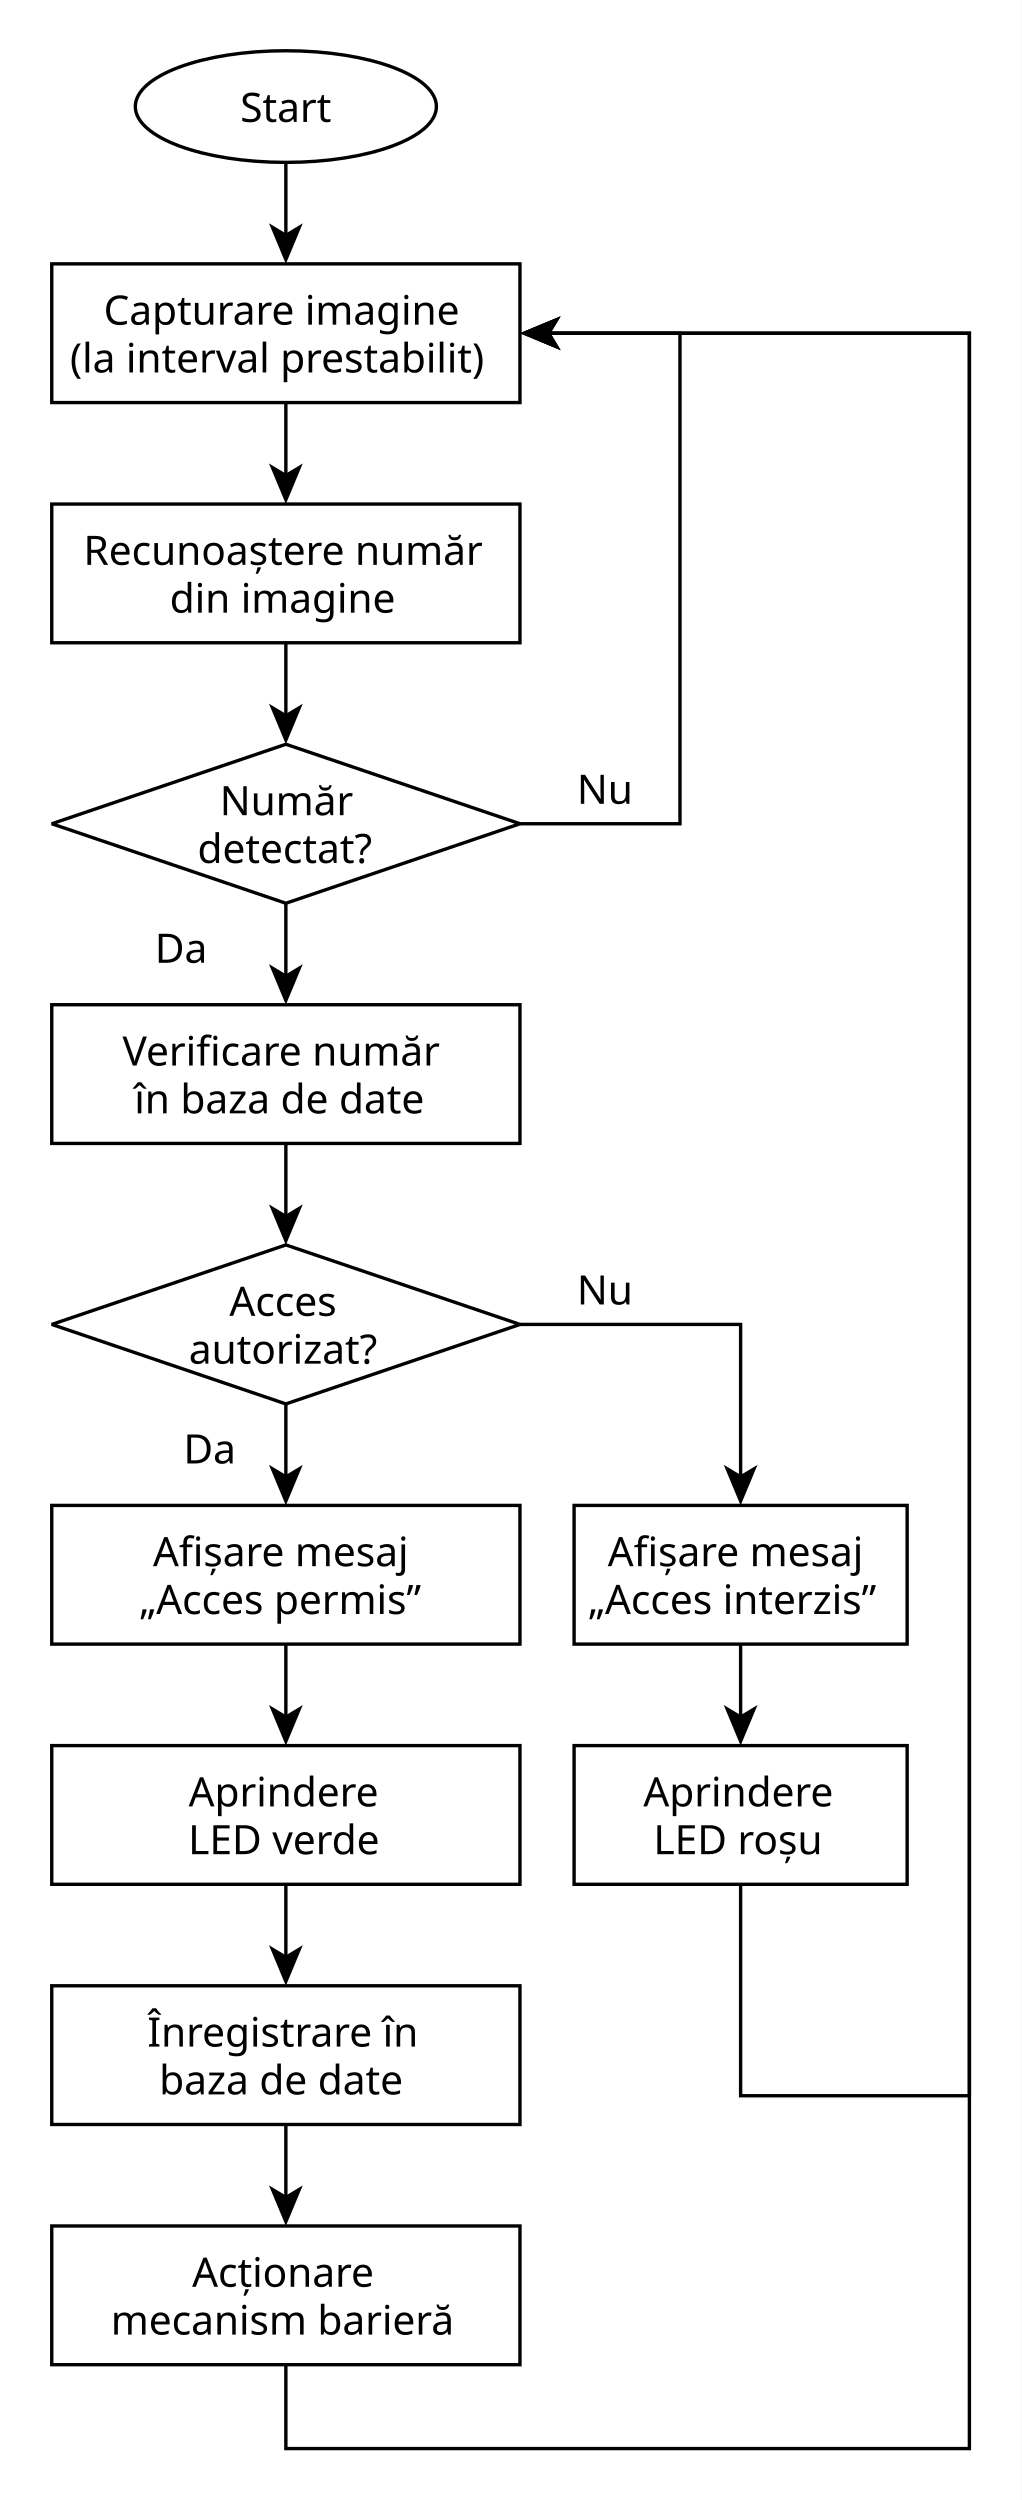
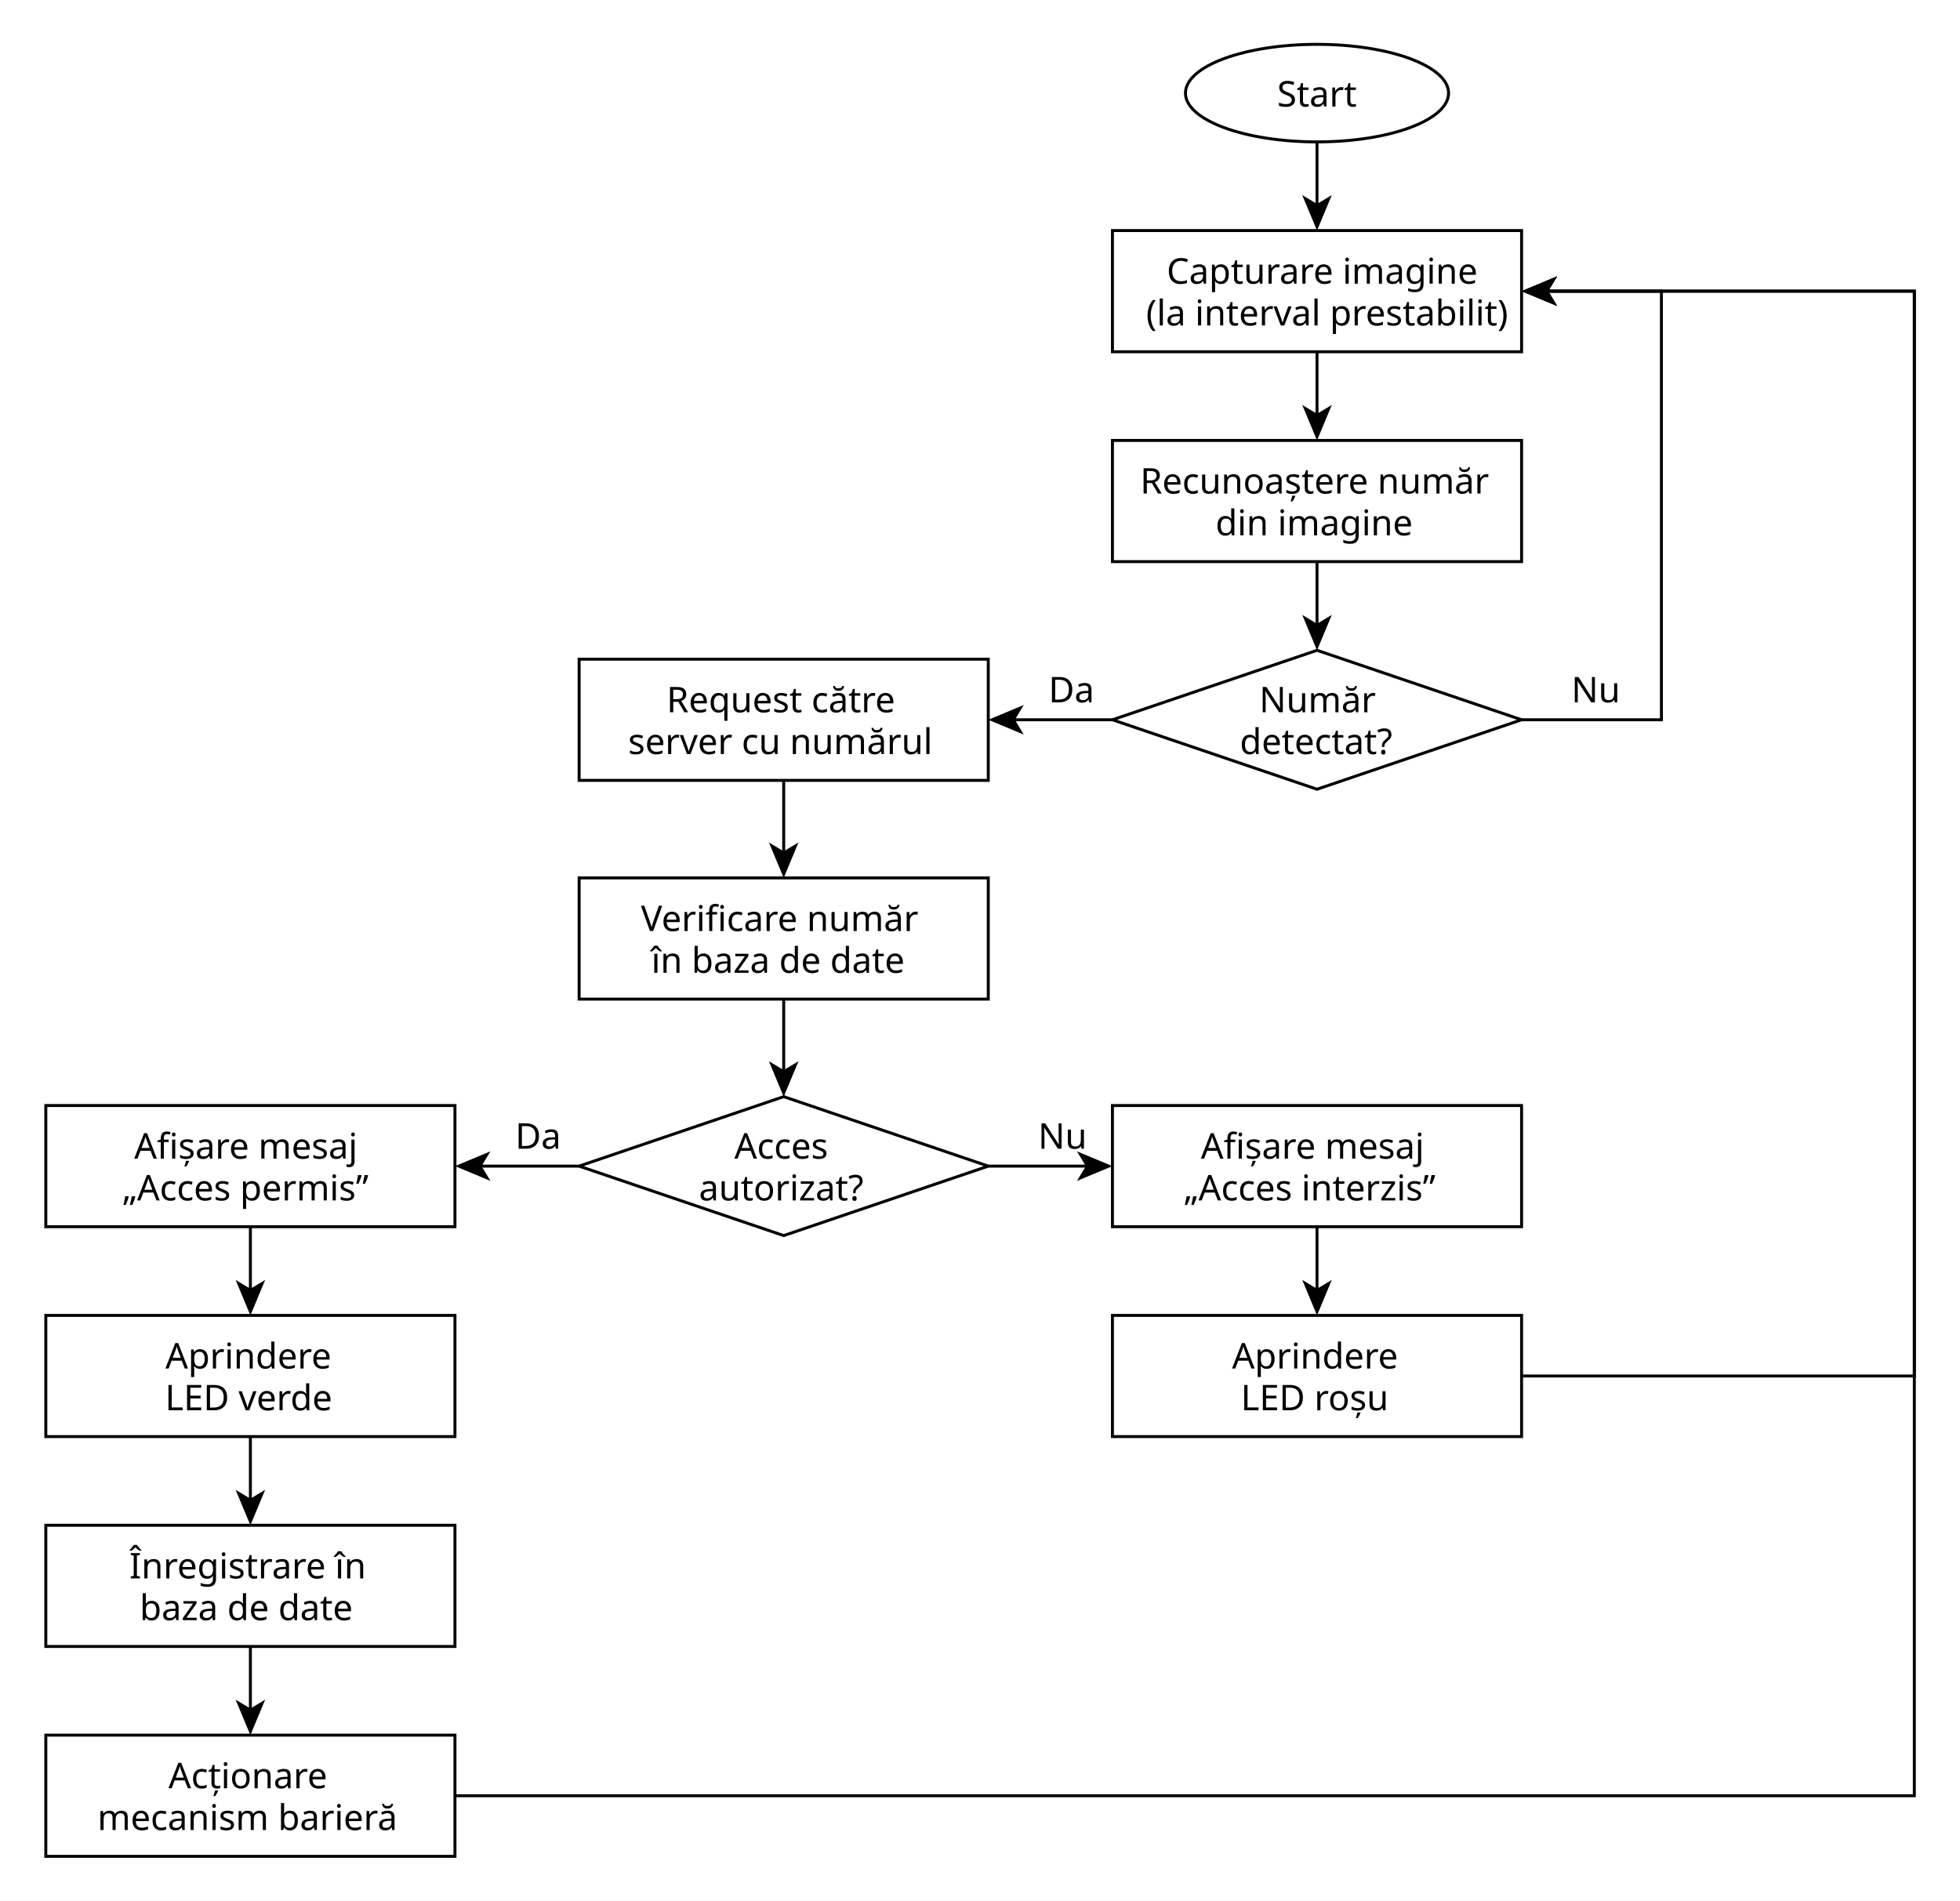
- <svg xmlns="http://www.w3.org/2000/svg" fill-opacity="1" color-rendering="auto" color-interpolation="auto" text-rendering="auto" stroke="black" stroke-linecap="square" width="302" stroke-miterlimit="10" shape-rendering="auto" stroke-opacity="1" fill="black" stroke-dasharray="none" font-weight="normal" stroke-width="1" height="739" font-family="'Dialog'" font-style="normal" stroke-linejoin="miter" font-size="12px" stroke-dashoffset="0" image-rendering="auto">
+ <svg xmlns="http://www.w3.org/2000/svg" fill-opacity="1" color-rendering="auto" color-interpolation="auto" text-rendering="auto" stroke="black" stroke-linecap="square" width="663" stroke-miterlimit="10" shape-rendering="auto" stroke-opacity="1" fill="black" stroke-dasharray="none" font-weight="normal" stroke-width="1" height="643" font-family="'Dialog'" font-style="normal" stroke-linejoin="miter" font-size="12px" stroke-dashoffset="0" image-rendering="auto">
  <defs id="genericDefs" />
  <g>
    <defs id="defs1">
      <clipPath clipPathUnits="userSpaceOnUse" id="clipPath1">
-         <path d="M0 0 L302 0 L302 739 L0 739 L0 0 Z" />
+         <path d="M0 0 L663 0 L663 643 L0 643 L0 0 Z" />
      </clipPath>
      <clipPath clipPathUnits="userSpaceOnUse" id="clipPath2">
-         <path d="M166 15 L468 15 L468 754 L166 754 L166 15 Z" />
+         <path d="M-195 15 L468 15 L468 658 L-195 658 L-195 15 Z" />
      </clipPath>
    </defs>
-     <g fill="white" text-rendering="geometricPrecision" shape-rendering="geometricPrecision" transform="translate(-166,-15)" stroke="white">
-       <rect x="166" width="302" height="739" y="15" clip-path="url(#clipPath2)" stroke="none" />
+     <g fill="white" text-rendering="geometricPrecision" shape-rendering="geometricPrecision" transform="translate(195,-15)" stroke="white">
+       <rect x="-195" width="663" height="643" y="15" clip-path="url(#clipPath2)" stroke="none" />
    </g>
-     <g fill="white" text-rendering="geometricPrecision" shape-rendering="geometricPrecision" transform="matrix(1,0,0,1,-166,-15)" stroke="white">
+     <g fill="white" text-rendering="geometricPrecision" shape-rendering="geometricPrecision" transform="matrix(1,0,0,1,195,-15)" stroke="white">
      <rect x="181.299" width="138.401" height="41" y="93" clip-path="url(#clipPath2)" stroke="none" />
    </g>
-     <g text-rendering="geometricPrecision" stroke-miterlimit="1.45" shape-rendering="geometricPrecision" transform="matrix(1,0,0,1,-166,-15)" stroke-linecap="butt">
+     <g text-rendering="geometricPrecision" stroke-miterlimit="1.45" shape-rendering="geometricPrecision" transform="matrix(1,0,0,1,195,-15)" stroke-linecap="butt">
      <rect fill="none" x="181.299" width="138.401" height="41" y="93" clip-path="url(#clipPath2)" />
-       <text x="196.635" xml:space="preserve" y="110.969" clip-path="url(#clipPath2)" font-family="sans-serif" stroke="none">Capturare imagine</text>
-       <text x="186.685" xml:space="preserve" y="125.102" clip-path="url(#clipPath2)" font-family="sans-serif" stroke="none">(la interval prestabilit)</text>
+       <text x="199.635" xml:space="preserve" y="110.969" clip-path="url(#clipPath2)" font-family="sans-serif" stroke="none">Capturare imagine</text>
+       <text x="192.685" xml:space="preserve" y="125.102" clip-path="url(#clipPath2)" font-family="sans-serif" stroke="none">(la interval prestabilit)</text>
    </g>
-     <g fill="white" text-rendering="geometricPrecision" shape-rendering="geometricPrecision" transform="matrix(1,0,0,1,-166,-15)" stroke="white">
+     <g fill="white" text-rendering="geometricPrecision" shape-rendering="geometricPrecision" transform="matrix(1,0,0,1,195,-15)" stroke="white">
      <ellipse rx="44.5" ry="16.5" clip-path="url(#clipPath2)" cx="250.5" cy="46.5" stroke="none" />
    </g>
-     <g text-rendering="geometricPrecision" stroke-miterlimit="1.45" shape-rendering="geometricPrecision" transform="matrix(1,0,0,1,-166,-15)" stroke-linecap="butt">
+     <g text-rendering="geometricPrecision" stroke-miterlimit="1.45" shape-rendering="geometricPrecision" transform="matrix(1,0,0,1,195,-15)" stroke-linecap="butt">
      <ellipse rx="44.5" fill="none" ry="16.5" clip-path="url(#clipPath2)" cx="250.5" cy="46.5" />
      <text x="237.012" xml:space="preserve" y="51.035" clip-path="url(#clipPath2)" font-family="sans-serif" stroke="none">Start</text>
    </g>
-     <g fill="white" text-rendering="geometricPrecision" shape-rendering="geometricPrecision" transform="matrix(1,0,0,1,-166,-15)" stroke="white">
+     <g fill="white" text-rendering="geometricPrecision" shape-rendering="geometricPrecision" transform="matrix(1,0,0,1,195,-15)" stroke="white">
      <rect x="181.299" width="138.401" height="41" y="164" clip-path="url(#clipPath2)" stroke="none" />
    </g>
-     <g text-rendering="geometricPrecision" stroke-miterlimit="1.45" shape-rendering="geometricPrecision" transform="matrix(1,0,0,1,-166,-15)" stroke-linecap="butt">
+     <g text-rendering="geometricPrecision" stroke-miterlimit="1.45" shape-rendering="geometricPrecision" transform="matrix(1,0,0,1,195,-15)" stroke-linecap="butt">
      <rect fill="none" x="181.299" width="138.401" height="41" y="164" clip-path="url(#clipPath2)" />
      <text x="190.685" xml:space="preserve" y="181.969" clip-path="url(#clipPath2)" font-family="sans-serif" stroke="none">Recunoaștere număr</text>
      <text x="216.176" xml:space="preserve" y="196.102" clip-path="url(#clipPath2)" font-family="sans-serif" stroke="none">din imagine</text>
    </g>
-     <g fill="white" text-rendering="geometricPrecision" shape-rendering="geometricPrecision" transform="matrix(1,0,0,1,-166,-15)" stroke="white">
-       <rect x="181.299" width="138.401" height="41" y="460" clip-path="url(#clipPath2)" stroke="none" />
+     <g fill="white" text-rendering="geometricPrecision" shape-rendering="geometricPrecision" transform="matrix(1,0,0,1,195,-15)" stroke="white">
+       <rect x="-179.503" width="138.401" height="41" y="389" clip-path="url(#clipPath2)" stroke="none" />
    </g>
-     <g text-rendering="geometricPrecision" stroke-miterlimit="1.45" shape-rendering="geometricPrecision" transform="matrix(1,0,0,1,-166,-15)" stroke-linecap="butt">
-       <rect fill="none" x="181.299" width="138.401" height="41" y="460" clip-path="url(#clipPath2)" />
-       <text x="211.21" xml:space="preserve" y="477.969" clip-path="url(#clipPath2)" font-family="sans-serif" stroke="none">Afișare mesaj</text>
-       <text x="207.176" xml:space="preserve" y="492.102" clip-path="url(#clipPath2)" font-family="sans-serif" stroke="none">„Acces permis”</text>
+     <g text-rendering="geometricPrecision" stroke-miterlimit="1.45" shape-rendering="geometricPrecision" transform="matrix(1,0,0,1,195,-15)" stroke-linecap="butt">
+       <rect fill="none" x="-179.503" width="138.401" height="41" y="389" clip-path="url(#clipPath2)" />
+       <text x="-149.592" xml:space="preserve" y="406.969" clip-path="url(#clipPath2)" font-family="sans-serif" stroke="none">Afișare mesaj</text>
+       <text x="-153.626" xml:space="preserve" y="421.102" clip-path="url(#clipPath2)" font-family="sans-serif" stroke="none">„Acces permis”</text>
    </g>
-     <g fill="white" text-rendering="geometricPrecision" shape-rendering="geometricPrecision" transform="matrix(1,0,0,1,-166,-15)" stroke="white">
-       <path d="M181.299 258.5 L250.5 235 L319.7 258.5 L250.5 282 Z" fill-rule="evenodd" clip-path="url(#clipPath2)" stroke="none" />
+     <g fill="white" text-rendering="geometricPrecision" shape-rendering="geometricPrecision" transform="matrix(1,0,0,1,195,-15)" stroke="white">
+       <path d="M181.299 258.5 L250.5 235 L319.701 258.5 L250.5 282 Z" fill-rule="evenodd" clip-path="url(#clipPath2)" stroke="none" />
    </g>
-     <g text-rendering="geometricPrecision" stroke-miterlimit="1.45" shape-rendering="geometricPrecision" transform="matrix(1,0,0,1,-166,-15)" stroke-linecap="butt">
-       <path fill="none" d="M181.299 258.5 L250.5 235 L319.7 258.5 L250.5 282 Z" fill-rule="evenodd" clip-path="url(#clipPath2)" />
+     <g text-rendering="geometricPrecision" stroke-miterlimit="1.45" shape-rendering="geometricPrecision" transform="matrix(1,0,0,1,195,-15)" stroke-linecap="butt">
+       <path fill="none" d="M181.299 258.5 L250.5 235 L319.701 258.5 L250.5 282 Z" fill-rule="evenodd" clip-path="url(#clipPath2)" />
      <text x="230.974" xml:space="preserve" y="255.969" clip-path="url(#clipPath2)" font-family="sans-serif" stroke="none">Număr</text>
      <text x="224.388" xml:space="preserve" y="270.102" clip-path="url(#clipPath2)" font-family="sans-serif" stroke="none">detectat?</text>
      <text x="336.544" xml:space="preserve" y="252.602" clip-path="url(#clipPath2)" font-family="sans-serif" stroke="none">Nu</text>
-       <text x="211.776" xml:space="preserve" y="299.602" clip-path="url(#clipPath2)" font-family="sans-serif" stroke="none">Da</text>
+       <text x="159.684" xml:space="preserve" y="252.602" clip-path="url(#clipPath2)" font-family="sans-serif" stroke="none">Da</text>
    </g>
-     <g fill="white" text-rendering="geometricPrecision" shape-rendering="geometricPrecision" transform="matrix(1,0,0,1,-166,-15)" stroke="white">
-       <rect x="181.299" width="138.401" height="41" y="312" clip-path="url(#clipPath2)" stroke="none" />
+     <g fill="white" text-rendering="geometricPrecision" shape-rendering="geometricPrecision" transform="matrix(1,0,0,1,195,-15)" stroke="white">
+       <rect x="0.898" width="138.401" height="41" y="312" clip-path="url(#clipPath2)" stroke="none" />
    </g>
-     <g text-rendering="geometricPrecision" stroke-miterlimit="1.45" shape-rendering="geometricPrecision" transform="matrix(1,0,0,1,-166,-15)" stroke-linecap="butt">
-       <rect fill="none" x="181.299" width="138.401" height="41" y="312" clip-path="url(#clipPath2)" />
-       <text x="202.204" xml:space="preserve" y="329.969" clip-path="url(#clipPath2)" font-family="sans-serif" stroke="none">Verificare număr</text>
-       <text x="205.708" xml:space="preserve" y="344.102" clip-path="url(#clipPath2)" font-family="sans-serif" stroke="none">în baza de date</text>
+     <g text-rendering="geometricPrecision" stroke-miterlimit="1.45" shape-rendering="geometricPrecision" transform="matrix(1,0,0,1,195,-15)" stroke-linecap="butt">
+       <rect fill="none" x="0.898" width="138.401" height="41" y="312" clip-path="url(#clipPath2)" />
+       <text x="21.803" xml:space="preserve" y="329.969" clip-path="url(#clipPath2)" font-family="sans-serif" stroke="none">Verificare număr</text>
+       <text x="25.307" xml:space="preserve" y="344.102" clip-path="url(#clipPath2)" font-family="sans-serif" stroke="none">în baza de date</text>
    </g>
-     <g fill="white" text-rendering="geometricPrecision" shape-rendering="geometricPrecision" transform="matrix(1,0,0,1,-166,-15)" stroke="white">
-       <path d="M181.299 406.5 L250.5 383 L319.701 406.5 L250.5 430 Z" fill-rule="evenodd" clip-path="url(#clipPath2)" stroke="none" />
+     <g fill="white" text-rendering="geometricPrecision" shape-rendering="geometricPrecision" transform="matrix(1,0,0,1,195,-15)" stroke="white">
+       <path d="M0.898 409.5 L70.099 386 L139.299 409.5 L70.099 433 Z" fill-rule="evenodd" clip-path="url(#clipPath2)" stroke="none" />
    </g>
-     <g text-rendering="geometricPrecision" stroke-miterlimit="1.45" shape-rendering="geometricPrecision" transform="matrix(1,0,0,1,-166,-15)" stroke-linecap="butt">
-       <path fill="none" d="M181.299 406.5 L250.5 383 L319.701 406.5 L250.5 430 Z" fill-rule="evenodd" clip-path="url(#clipPath2)" />
-       <text x="233.812" xml:space="preserve" y="403.969" clip-path="url(#clipPath2)" font-family="sans-serif" stroke="none">Acces</text>
-       <text x="221.815" xml:space="preserve" y="418.102" clip-path="url(#clipPath2)" font-family="sans-serif" stroke="none">autorizat?</text>
-       <text x="336.544" xml:space="preserve" y="400.602" clip-path="url(#clipPath2)" font-family="sans-serif" stroke="none">Nu</text>
-       <text x="220.234" xml:space="preserve" y="447.602" clip-path="url(#clipPath2)" font-family="sans-serif" stroke="none">Da</text>
+     <g text-rendering="geometricPrecision" stroke-miterlimit="1.45" shape-rendering="geometricPrecision" transform="matrix(1,0,0,1,195,-15)" stroke-linecap="butt">
+       <path fill="none" d="M0.898 409.5 L70.099 386 L139.299 409.5 L70.099 433 Z" fill-rule="evenodd" clip-path="url(#clipPath2)" />
+       <text x="53.411" xml:space="preserve" y="406.969" clip-path="url(#clipPath2)" font-family="sans-serif" stroke="none">Acces</text>
+       <text x="41.414" xml:space="preserve" y="421.102" clip-path="url(#clipPath2)" font-family="sans-serif" stroke="none">autorizat?</text>
+       <text x="156.143" xml:space="preserve" y="403.602" clip-path="url(#clipPath2)" font-family="sans-serif" stroke="none">Nu</text>
+       <text x="-20.717" xml:space="preserve" y="403.602" clip-path="url(#clipPath2)" font-family="sans-serif" stroke="none">Da</text>
    </g>
-     <g fill="white" text-rendering="geometricPrecision" shape-rendering="geometricPrecision" transform="matrix(1,0,0,1,-166,-15)" stroke="white">
-       <rect x="181.299" width="138.401" height="41" y="531" clip-path="url(#clipPath2)" stroke="none" />
+     <g fill="white" text-rendering="geometricPrecision" shape-rendering="geometricPrecision" transform="matrix(1,0,0,1,195,-15)" stroke="white">
+       <rect x="-179.503" width="138.401" height="41" y="460" clip-path="url(#clipPath2)" stroke="none" />
    </g>
-     <g text-rendering="geometricPrecision" stroke-miterlimit="1.45" shape-rendering="geometricPrecision" transform="matrix(1,0,0,1,-166,-15)" stroke-linecap="butt">
-       <rect fill="none" x="181.299" width="138.401" height="41" y="531" clip-path="url(#clipPath2)" />
-       <text x="221.754" xml:space="preserve" y="548.969" clip-path="url(#clipPath2)" font-family="sans-serif" stroke="none">Aprindere</text>
-       <text x="221.634" xml:space="preserve" y="563.102" clip-path="url(#clipPath2)" font-family="sans-serif" stroke="none">LED verde</text>
+     <g text-rendering="geometricPrecision" stroke-miterlimit="1.45" shape-rendering="geometricPrecision" transform="matrix(1,0,0,1,195,-15)" stroke-linecap="butt">
+       <rect fill="none" x="-179.503" width="138.401" height="41" y="460" clip-path="url(#clipPath2)" />
+       <text x="-139.048" xml:space="preserve" y="477.969" clip-path="url(#clipPath2)" font-family="sans-serif" stroke="none">Aprindere</text>
+       <text x="-139.168" xml:space="preserve" y="492.102" clip-path="url(#clipPath2)" font-family="sans-serif" stroke="none">LED verde</text>
    </g>
-     <g fill="white" text-rendering="geometricPrecision" shape-rendering="geometricPrecision" transform="matrix(1,0,0,1,-166,-15)" stroke="white">
-       <rect x="181.299" width="138.401" height="41" y="602" clip-path="url(#clipPath2)" stroke="none" />
+     <g fill="white" text-rendering="geometricPrecision" shape-rendering="geometricPrecision" transform="matrix(1,0,0,1,195,-15)" stroke="white">
+       <rect x="-179.503" width="138.401" height="41" y="531" clip-path="url(#clipPath2)" stroke="none" />
    </g>
-     <g text-rendering="geometricPrecision" stroke-miterlimit="1.45" shape-rendering="geometricPrecision" transform="matrix(1,0,0,1,-166,-15)" stroke-linecap="butt">
-       <rect fill="none" x="181.299" width="138.401" height="41" y="602" clip-path="url(#clipPath2)" />
-       <text x="209.549" xml:space="preserve" y="619.969" clip-path="url(#clipPath2)" font-family="sans-serif" stroke="none">Înregistrare în</text>
-       <text x="213.065" xml:space="preserve" y="634.102" clip-path="url(#clipPath2)" font-family="sans-serif" stroke="none">baza de date</text>
+     <g text-rendering="geometricPrecision" stroke-miterlimit="1.45" shape-rendering="geometricPrecision" transform="matrix(1,0,0,1,195,-15)" stroke-linecap="butt">
+       <rect fill="none" x="-179.503" width="138.401" height="41" y="531" clip-path="url(#clipPath2)" />
+       <text x="-151.253" xml:space="preserve" y="548.969" clip-path="url(#clipPath2)" font-family="sans-serif" stroke="none">Înregistrare în</text>
+       <text x="-147.738" xml:space="preserve" y="563.102" clip-path="url(#clipPath2)" font-family="sans-serif" stroke="none">baza de date</text>
    </g>
-     <g fill="white" text-rendering="geometricPrecision" shape-rendering="geometricPrecision" transform="matrix(1,0,0,1,-166,-15)" stroke="white">
-       <rect x="181.299" width="138.401" height="41" y="673" clip-path="url(#clipPath2)" stroke="none" />
+     <g fill="white" text-rendering="geometricPrecision" shape-rendering="geometricPrecision" transform="matrix(1,0,0,1,195,-15)" stroke="white">
+       <rect x="-179.503" width="138.401" height="41" y="602" clip-path="url(#clipPath2)" stroke="none" />
    </g>
-     <g text-rendering="geometricPrecision" stroke-miterlimit="1.45" shape-rendering="geometricPrecision" transform="matrix(1,0,0,1,-166,-15)" stroke-linecap="butt">
-       <rect fill="none" x="181.299" width="138.401" height="41" y="673" clip-path="url(#clipPath2)" />
-       <text x="222.788" xml:space="preserve" y="690.969" clip-path="url(#clipPath2)" font-family="sans-serif" stroke="none">Acționare</text>
-       <text x="198.762" xml:space="preserve" y="705.102" clip-path="url(#clipPath2)" font-family="sans-serif" stroke="none">mecanism barieră</text>
+     <g text-rendering="geometricPrecision" stroke-miterlimit="1.45" shape-rendering="geometricPrecision" transform="matrix(1,0,0,1,195,-15)" stroke-linecap="butt">
+       <rect fill="none" x="-179.503" width="138.401" height="41" y="602" clip-path="url(#clipPath2)" />
+       <text x="-138.014" xml:space="preserve" y="619.969" clip-path="url(#clipPath2)" font-family="sans-serif" stroke="none">Acționare</text>
+       <text x="-162.041" xml:space="preserve" y="634.102" clip-path="url(#clipPath2)" font-family="sans-serif" stroke="none">mecanism barieră</text>
    </g>
-     <g fill="white" text-rendering="geometricPrecision" shape-rendering="geometricPrecision" transform="matrix(1,0,0,1,-166,-15)" stroke="white">
-       <rect x="335.701" width="98.451" height="41" y="460" clip-path="url(#clipPath2)" stroke="none" />
+     <g fill="white" text-rendering="geometricPrecision" shape-rendering="geometricPrecision" transform="matrix(1,0,0,1,195,-15)" stroke="white">
+       <rect x="181.299" width="138.401" height="41" y="389" clip-path="url(#clipPath2)" stroke="none" />
    </g>
-     <g text-rendering="geometricPrecision" stroke-miterlimit="1.45" shape-rendering="geometricPrecision" transform="matrix(1,0,0,1,-166,-15)" stroke-linecap="butt">
-       <rect fill="none" x="335.701" width="98.451" height="41" y="460" clip-path="url(#clipPath2)" />
-       <text x="345.636" xml:space="preserve" y="477.969" clip-path="url(#clipPath2)" font-family="sans-serif" stroke="none">Afișare mesaj</text>
-       <text x="339.838" xml:space="preserve" y="492.102" clip-path="url(#clipPath2)" font-family="sans-serif" stroke="none">„Acces interzis”</text>
+     <g text-rendering="geometricPrecision" stroke-miterlimit="1.45" shape-rendering="geometricPrecision" transform="matrix(1,0,0,1,195,-15)" stroke-linecap="butt">
+       <rect fill="none" x="181.299" width="138.401" height="41" y="389" clip-path="url(#clipPath2)" />
+       <text x="211.21" xml:space="preserve" y="406.969" clip-path="url(#clipPath2)" font-family="sans-serif" stroke="none">Afișare mesaj</text>
+       <text x="205.412" xml:space="preserve" y="421.102" clip-path="url(#clipPath2)" font-family="sans-serif" stroke="none">„Acces interzis”</text>
    </g>
-     <g fill="white" text-rendering="geometricPrecision" shape-rendering="geometricPrecision" transform="matrix(1,0,0,1,-166,-15)" stroke="white">
-       <rect x="335.701" width="98.451" height="41" y="531" clip-path="url(#clipPath2)" stroke="none" />
+     <g fill="white" text-rendering="geometricPrecision" shape-rendering="geometricPrecision" transform="matrix(1,0,0,1,195,-15)" stroke="white">
+       <rect x="181.299" width="138.401" height="41" y="460" clip-path="url(#clipPath2)" stroke="none" />
    </g>
-     <g text-rendering="geometricPrecision" stroke-miterlimit="1.45" shape-rendering="geometricPrecision" transform="matrix(1,0,0,1,-166,-15)" stroke-linecap="butt">
-       <rect fill="none" x="335.701" width="98.451" height="41" y="531" clip-path="url(#clipPath2)" />
-       <text x="356.18" xml:space="preserve" y="548.969" clip-path="url(#clipPath2)" font-family="sans-serif" stroke="none">Aprindere</text>
-       <text x="359.16" xml:space="preserve" y="563.102" clip-path="url(#clipPath2)" font-family="sans-serif" stroke="none">LED roșu</text>
+     <g text-rendering="geometricPrecision" stroke-miterlimit="1.45" shape-rendering="geometricPrecision" transform="matrix(1,0,0,1,195,-15)" stroke-linecap="butt">
+       <rect fill="none" x="181.299" width="138.401" height="41" y="460" clip-path="url(#clipPath2)" />
+       <text x="221.754" xml:space="preserve" y="477.969" clip-path="url(#clipPath2)" font-family="sans-serif" stroke="none">Aprindere</text>
+       <text x="224.733" xml:space="preserve" y="492.102" clip-path="url(#clipPath2)" font-family="sans-serif" stroke="none">LED roșu</text>
+     </g>
+     <g fill="white" text-rendering="geometricPrecision" shape-rendering="geometricPrecision" transform="matrix(1,0,0,1,195,-15)" stroke="white">
+       <rect x="0.898" width="138.401" height="41" y="238" clip-path="url(#clipPath2)" stroke="none" />
+     </g>
+     <g text-rendering="geometricPrecision" stroke-miterlimit="1.45" shape-rendering="geometricPrecision" transform="matrix(1,0,0,1,195,-15)" stroke-linecap="butt">
+       <rect fill="none" x="0.898" width="138.401" height="41" y="238" clip-path="url(#clipPath2)" />
+       <text x="30.489" xml:space="preserve" y="255.969" clip-path="url(#clipPath2)" font-family="sans-serif" stroke="none">Request către</text>
+       <text x="17.47" xml:space="preserve" y="270.102" clip-path="url(#clipPath2)" font-family="sans-serif" stroke="none">server cu numărul</text>
      <path fill="none" d="M250.5 63 L250.5 85" clip-path="url(#clipPath2)" />
      <path d="M250.5 93 L255.5 81 L250.5 84 L245.5 81 Z" clip-path="url(#clipPath2)" stroke="none" />
      <path fill="none" d="M250.5 134 L250.5 156" clip-path="url(#clipPath2)" />
      <path d="M250.5 164 L255.5 152 L250.5 155 L245.5 152 Z" clip-path="url(#clipPath2)" stroke="none" />
      <path fill="none" d="M250.5 205 L250.5 227.015" clip-path="url(#clipPath2)" />
      <path d="M250.5 235.015 L255.5 223.015 L250.5 226.015 L245.5 223.015 Z" clip-path="url(#clipPath2)" stroke="none" />
      <path fill="none" d="M319.7 258.5 L367 258.5 L367 113.5 L327.701 113.5" clip-path="url(#clipPath2)" />
      <path d="M319.701 113.5 L331.701 118.5 L328.701 113.5 L331.701 108.5 Z" clip-path="url(#clipPath2)" stroke="none" />
-       <path fill="none" d="M250.5 282.022 L250.5 304" clip-path="url(#clipPath2)" />
-       <path d="M250.5 312 L255.5 300 L250.5 303 L245.5 300 Z" clip-path="url(#clipPath2)" stroke="none" />
-       <path fill="none" d="M250.5 353 L250.5 375.015" clip-path="url(#clipPath2)" />
-       <path d="M250.5 383.015 L255.5 371.015 L250.5 374.015 L245.5 371.015 Z" clip-path="url(#clipPath2)" stroke="none" />
-       <path fill="none" d="M250.5 430.022 L250.5 452" clip-path="url(#clipPath2)" />
+       <path fill="none" d="M70.099 353 L70.099 378.023" clip-path="url(#clipPath2)" />
+       <path d="M70.099 386.023 L75.099 374.023 L70.099 377.023 L65.099 374.023 Z" clip-path="url(#clipPath2)" stroke="none" />
+       <path fill="none" d="M0.907 409.5 L-33.102 409.5" clip-path="url(#clipPath2)" />
+       <path d="M-41.102 409.5 L-29.102 414.5 L-32.102 409.5 L-29.102 404.5 Z" clip-path="url(#clipPath2)" stroke="none" />
+       <path fill="none" d="M-110.302 430 L-110.302 452" clip-path="url(#clipPath2)" />
+       <path d="M-110.302 460 L-105.302 448 L-110.302 451 L-115.302 448 Z" clip-path="url(#clipPath2)" stroke="none" />
+       <path fill="none" d="M-110.302 501 L-110.302 523" clip-path="url(#clipPath2)" />
+       <path d="M-110.302 531 L-105.302 519 L-110.302 522 L-115.302 519 Z" clip-path="url(#clipPath2)" stroke="none" />
+       <path fill="none" d="M-110.302 572 L-110.302 594" clip-path="url(#clipPath2)" />
+       <path d="M-110.302 602 L-105.302 590 L-110.302 593 L-115.302 590 Z" clip-path="url(#clipPath2)" stroke="none" />
+       <path fill="none" d="M-41.102 622.5 L452.551 622.5 L452.551 113.5 L327.71 113.5" clip-path="url(#clipPath2)" />
+       <path d="M319.71 113.5 L331.71 118.5 L328.71 113.5 L331.71 108.5 Z" clip-path="url(#clipPath2)" stroke="none" />
+       <path fill="none" d="M139.291 409.5 L173.299 409.5" clip-path="url(#clipPath2)" />
+       <path d="M181.299 409.5 L169.299 404.5 L172.299 409.5 L169.299 414.5 Z" clip-path="url(#clipPath2)" stroke="none" />
+       <path fill="none" d="M250.5 430 L250.5 452" clip-path="url(#clipPath2)" />
      <path d="M250.5 460 L255.5 448 L250.5 451 L245.5 448 Z" clip-path="url(#clipPath2)" stroke="none" />
-       <path fill="none" d="M250.5 501 L250.5 523" clip-path="url(#clipPath2)" />
-       <path d="M250.5 531 L255.5 519 L250.5 522 L245.5 519 Z" clip-path="url(#clipPath2)" stroke="none" />
-       <path fill="none" d="M250.5 572 L250.5 594" clip-path="url(#clipPath2)" />
-       <path d="M250.5 602 L255.5 590 L250.5 593 L245.5 590 Z" clip-path="url(#clipPath2)" stroke="none" />
-       <path fill="none" d="M250.5 643 L250.5 665" clip-path="url(#clipPath2)" />
-       <path d="M250.5 673 L255.5 661 L250.5 664 L245.5 661 Z" clip-path="url(#clipPath2)" stroke="none" />
-       <path fill="none" d="M250.5 714 L250.5 738.797 L452.551 738.797 L452.551 113.5 L327.71 113.5" clip-path="url(#clipPath2)" />
+       <path fill="none" d="M319.701 480.5 L452.551 480.5 L452.551 113.5 L327.71 113.5" clip-path="url(#clipPath2)" />
      <path d="M319.71 113.5 L331.71 118.5 L328.71 113.5 L331.71 108.5 Z" clip-path="url(#clipPath2)" stroke="none" />
-       <path fill="none" d="M319.715 406.5 L384.926 406.5 L384.926 452" clip-path="url(#clipPath2)" />
-       <path d="M384.926 460 L389.926 448 L384.926 451 L379.926 448 Z" clip-path="url(#clipPath2)" stroke="none" />
-       <path fill="none" d="M384.926 501 L384.926 523" clip-path="url(#clipPath2)" />
-       <path d="M384.926 531 L389.926 519 L384.926 522 L379.926 519 Z" clip-path="url(#clipPath2)" stroke="none" />
-       <path fill="none" d="M384.926 572 L384.926 634.5 L452.551 634.5 L452.551 113.5 L327.71 113.5" clip-path="url(#clipPath2)" />
-       <path d="M319.71 113.5 L331.71 118.5 L328.71 113.5 L331.71 108.5 Z" clip-path="url(#clipPath2)" stroke="none" />
+       <path fill="none" d="M181.308 258.5 L147.299 258.5" clip-path="url(#clipPath2)" />
+       <path d="M139.299 258.5 L151.299 263.5 L148.299 258.5 L151.299 253.5 Z" clip-path="url(#clipPath2)" stroke="none" />
+       <path fill="none" d="M70.099 279 L70.099 304" clip-path="url(#clipPath2)" />
+       <path d="M70.099 312 L75.099 300 L70.099 303 L65.099 300 Z" clip-path="url(#clipPath2)" stroke="none" />
    </g>
  </g>
</svg>
